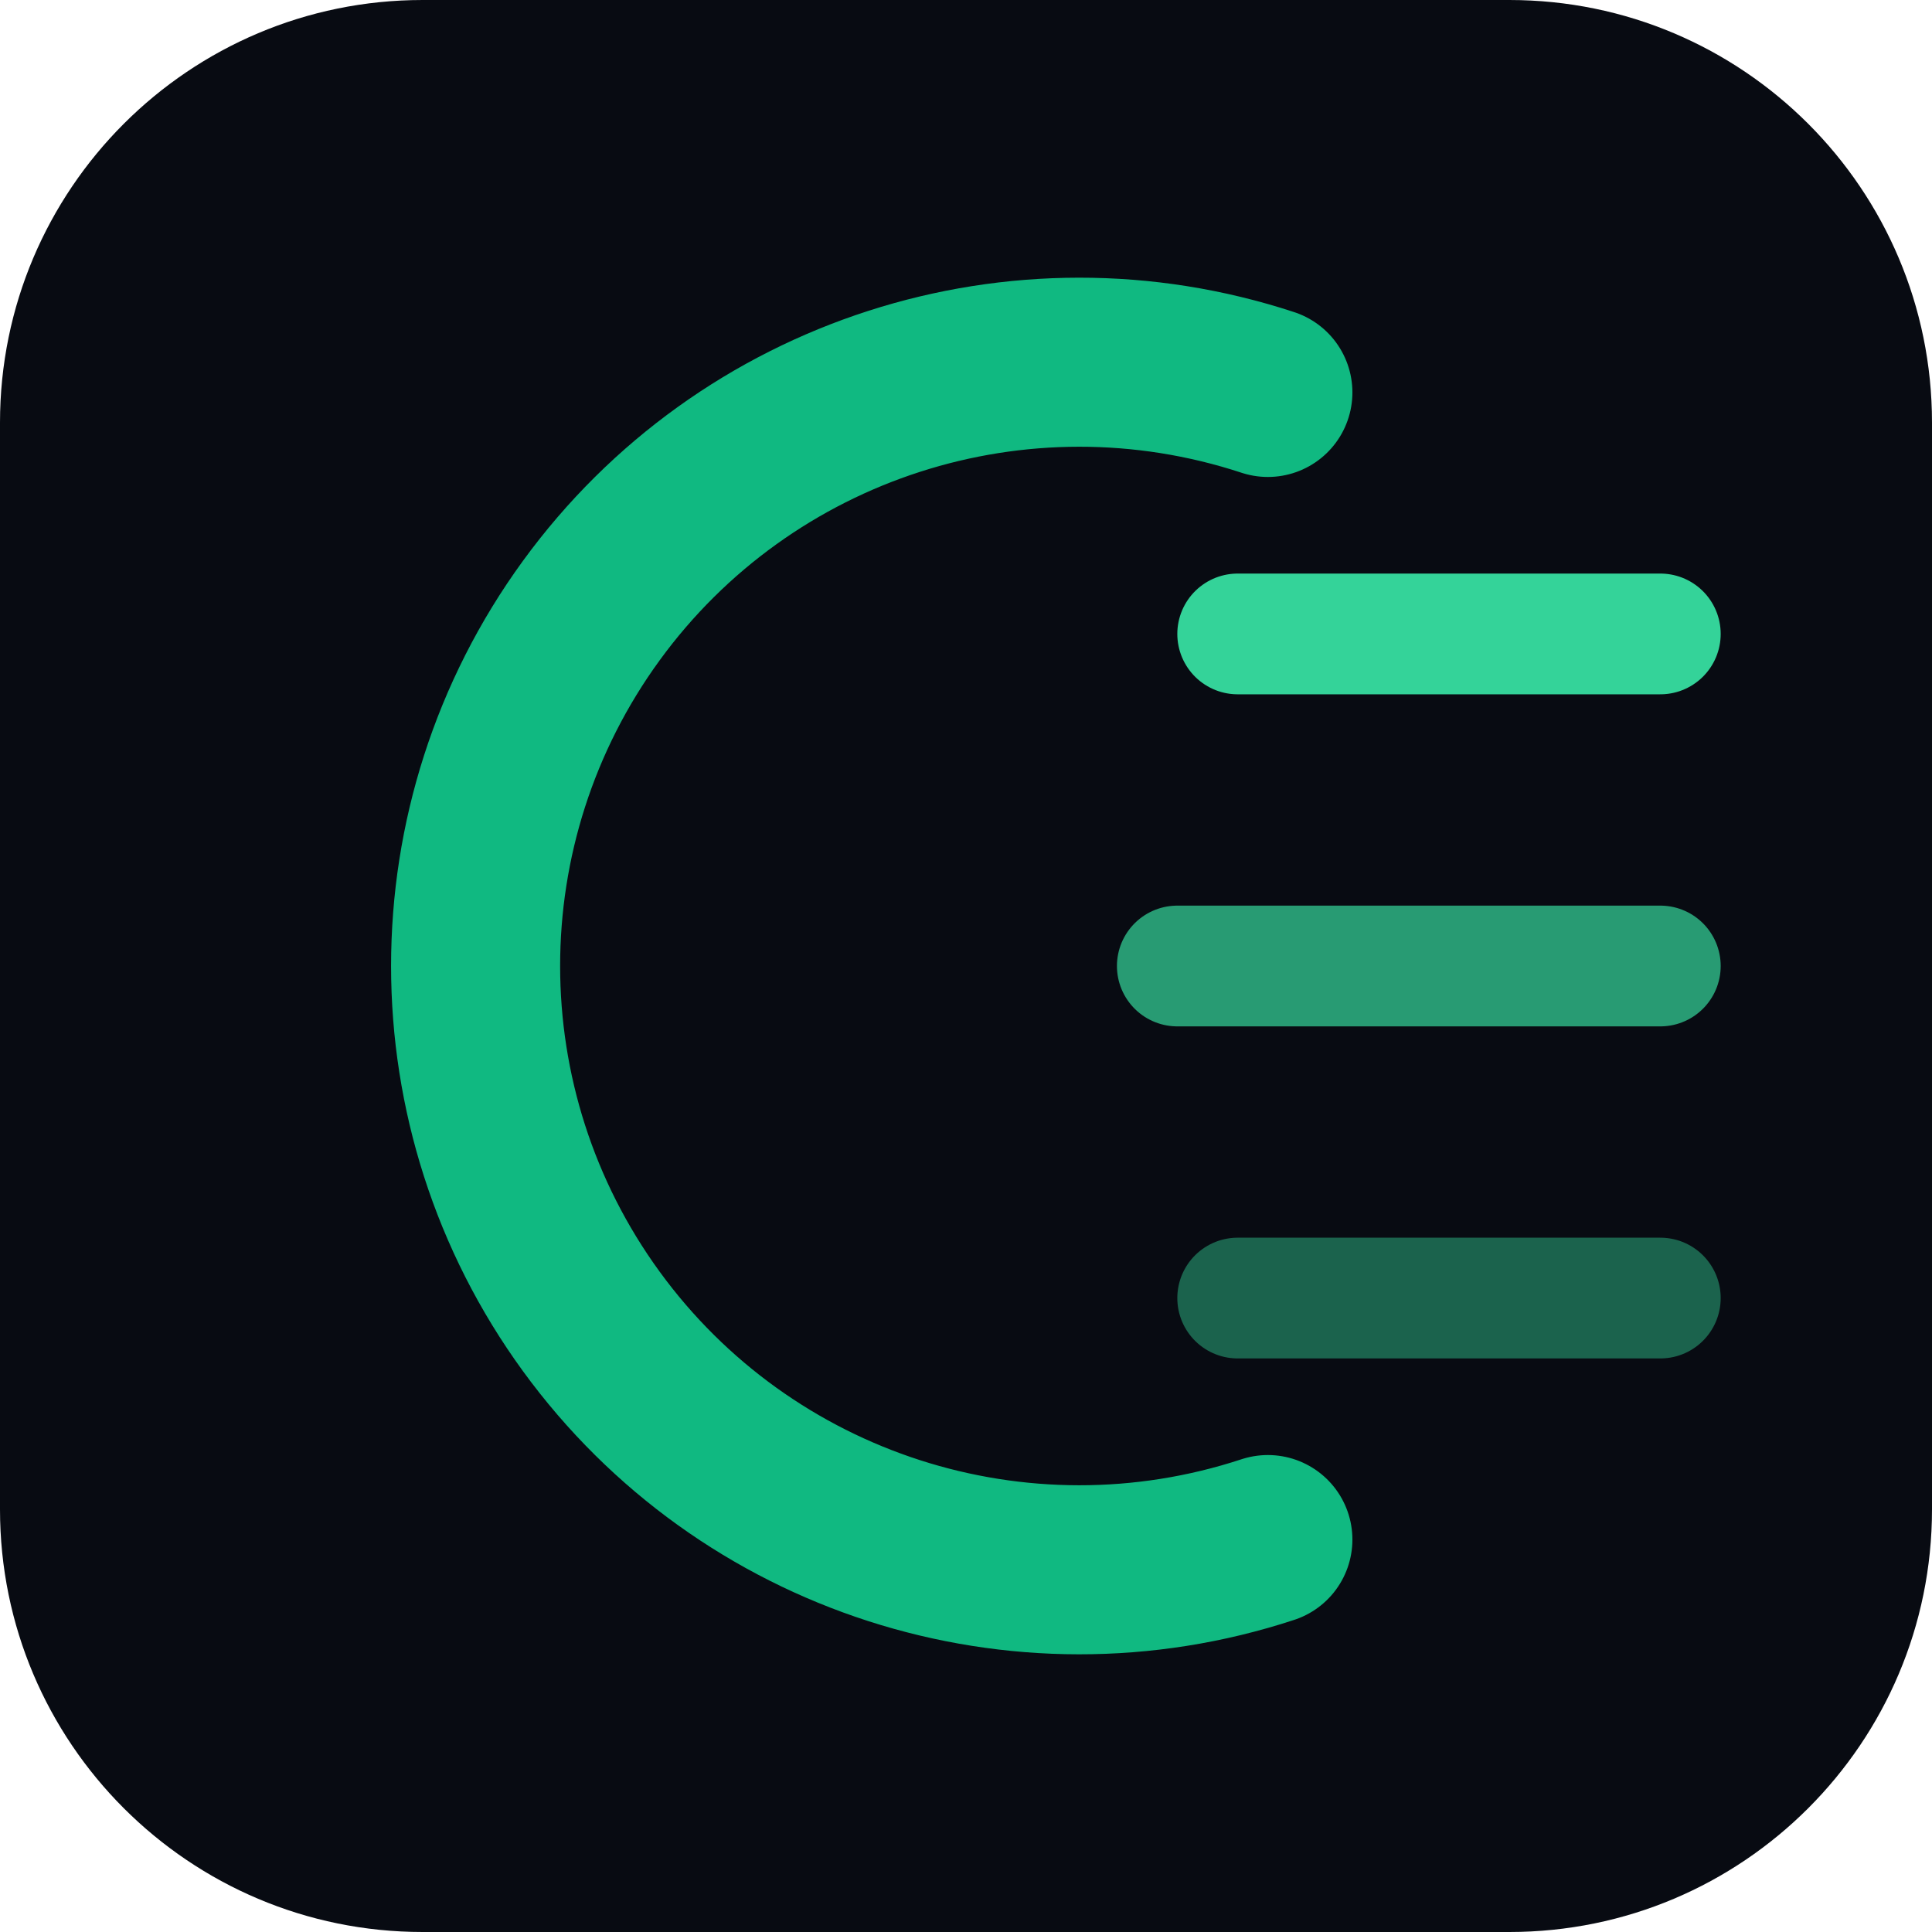
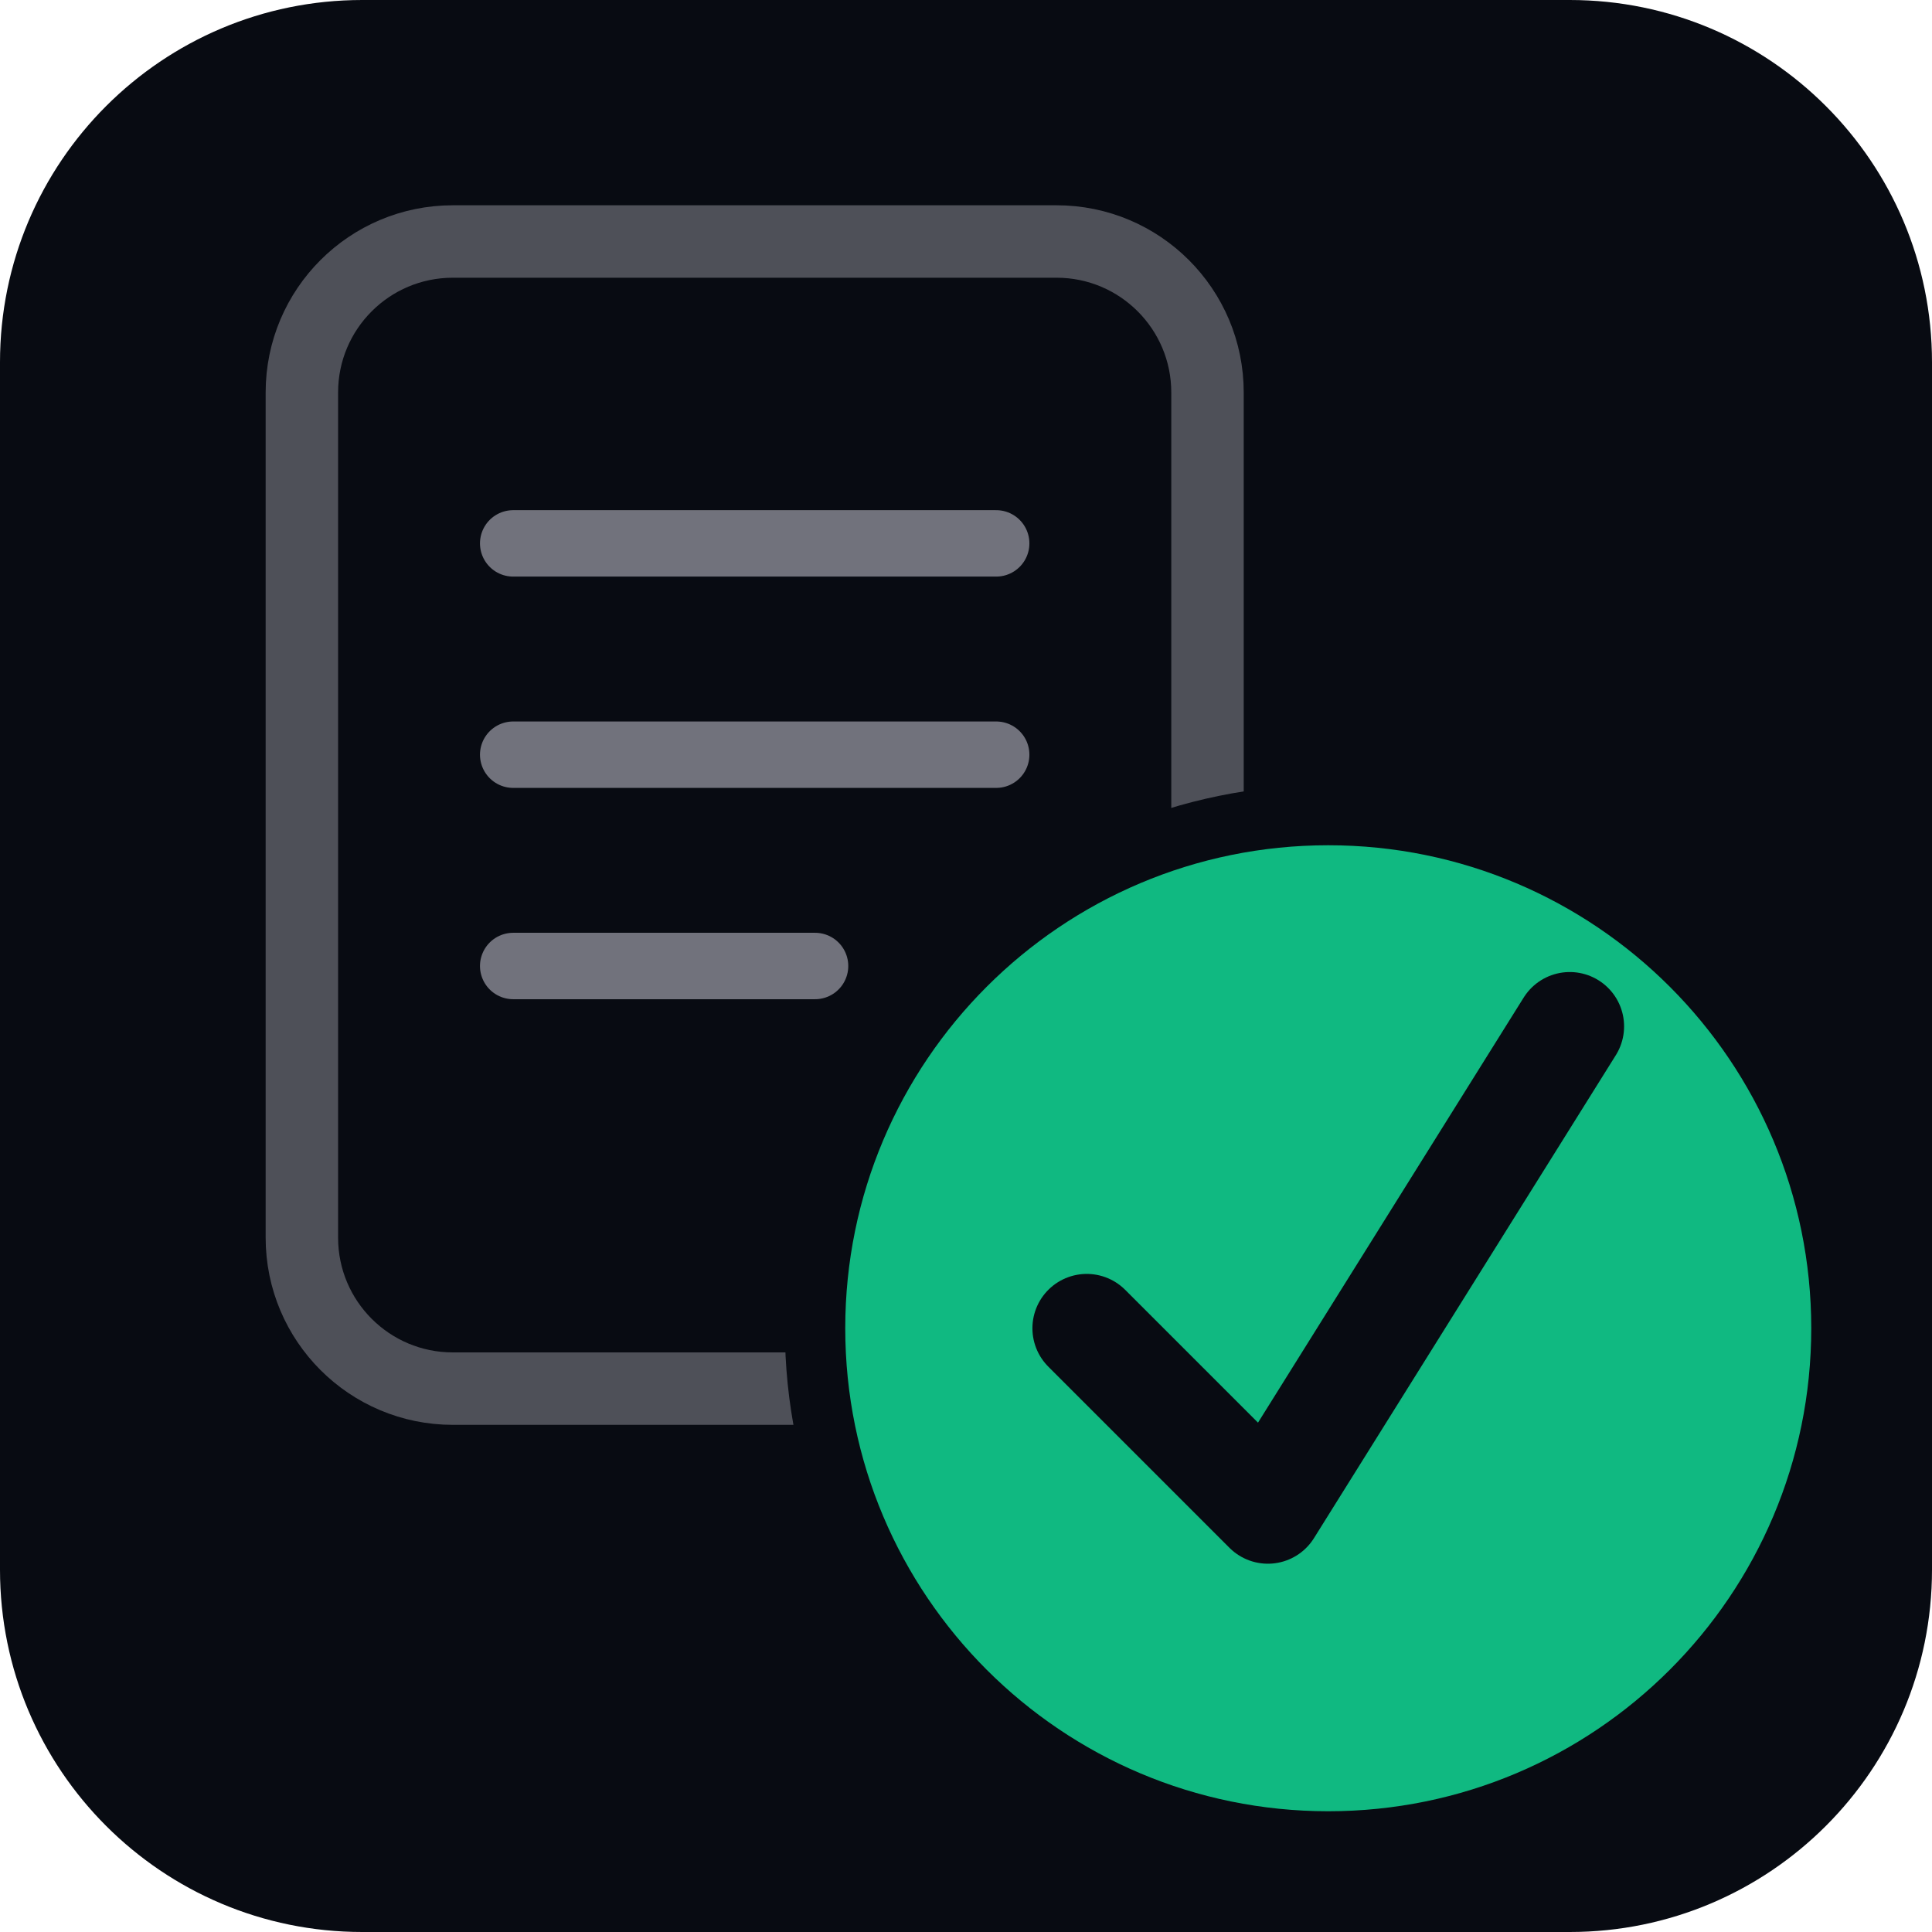
- <svg xmlns="http://www.w3.org/2000/svg" viewBox="0 0 32 32" fill="none">
-   <rect width="32" height="32" rx="7" fill="#080B12" />
-   <path d="M21 6.5 A10 10 0 1 0 21 25.5" stroke="#10B981" stroke-width="2.8" stroke-linecap="round" />
-   <line x1="20.5" y1="10.5" x2="27.5" y2="10.5" stroke="#34D399" stroke-width="2" stroke-linecap="round" />
-   <line x1="19.5" y1="16" x2="27.5" y2="16" stroke="#34D399" stroke-width="2" stroke-linecap="round" opacity="0.72" />
-   <line x1="20.5" y1="21.5" x2="27.5" y2="21.5" stroke="#34D399" stroke-width="2" stroke-linecap="round" opacity="0.44" />
+ <svg xmlns="http://www.w3.org/2000/svg" width="32" height="32" viewBox="0 0 32 32" fill="none">
+   <rect width="32" height="32" rx="6" fill="#080b12" />
+   <rect x="5" y="4" width="15" height="19" rx="2.5" fill="none" stroke="#f2f0fc" stroke-width="1.2" opacity="0.3" />
+   <line x1="8.5" y1="9" x2="16.5" y2="9" stroke="#f2f0fc" stroke-width="1.1" stroke-linecap="round" opacity="0.45" />
+   <line x1="8.5" y1="12.5" x2="16.5" y2="12.5" stroke="#f2f0fc" stroke-width="1.1" stroke-linecap="round" opacity="0.45" />
+   <line x1="8.5" y1="16" x2="13.5" y2="16" stroke="#f2f0fc" stroke-width="1.1" stroke-linecap="round" opacity="0.45" />
+   <circle cx="22" cy="22" r="9" fill="#080b12" />
+   <circle cx="22" cy="22" r="8" fill="#10b981" />
+   <polyline points="18,22 21,25 26,17" stroke="#080b12" stroke-width="1.8" stroke-linecap="round" stroke-linejoin="round" fill="none" />
</svg>
